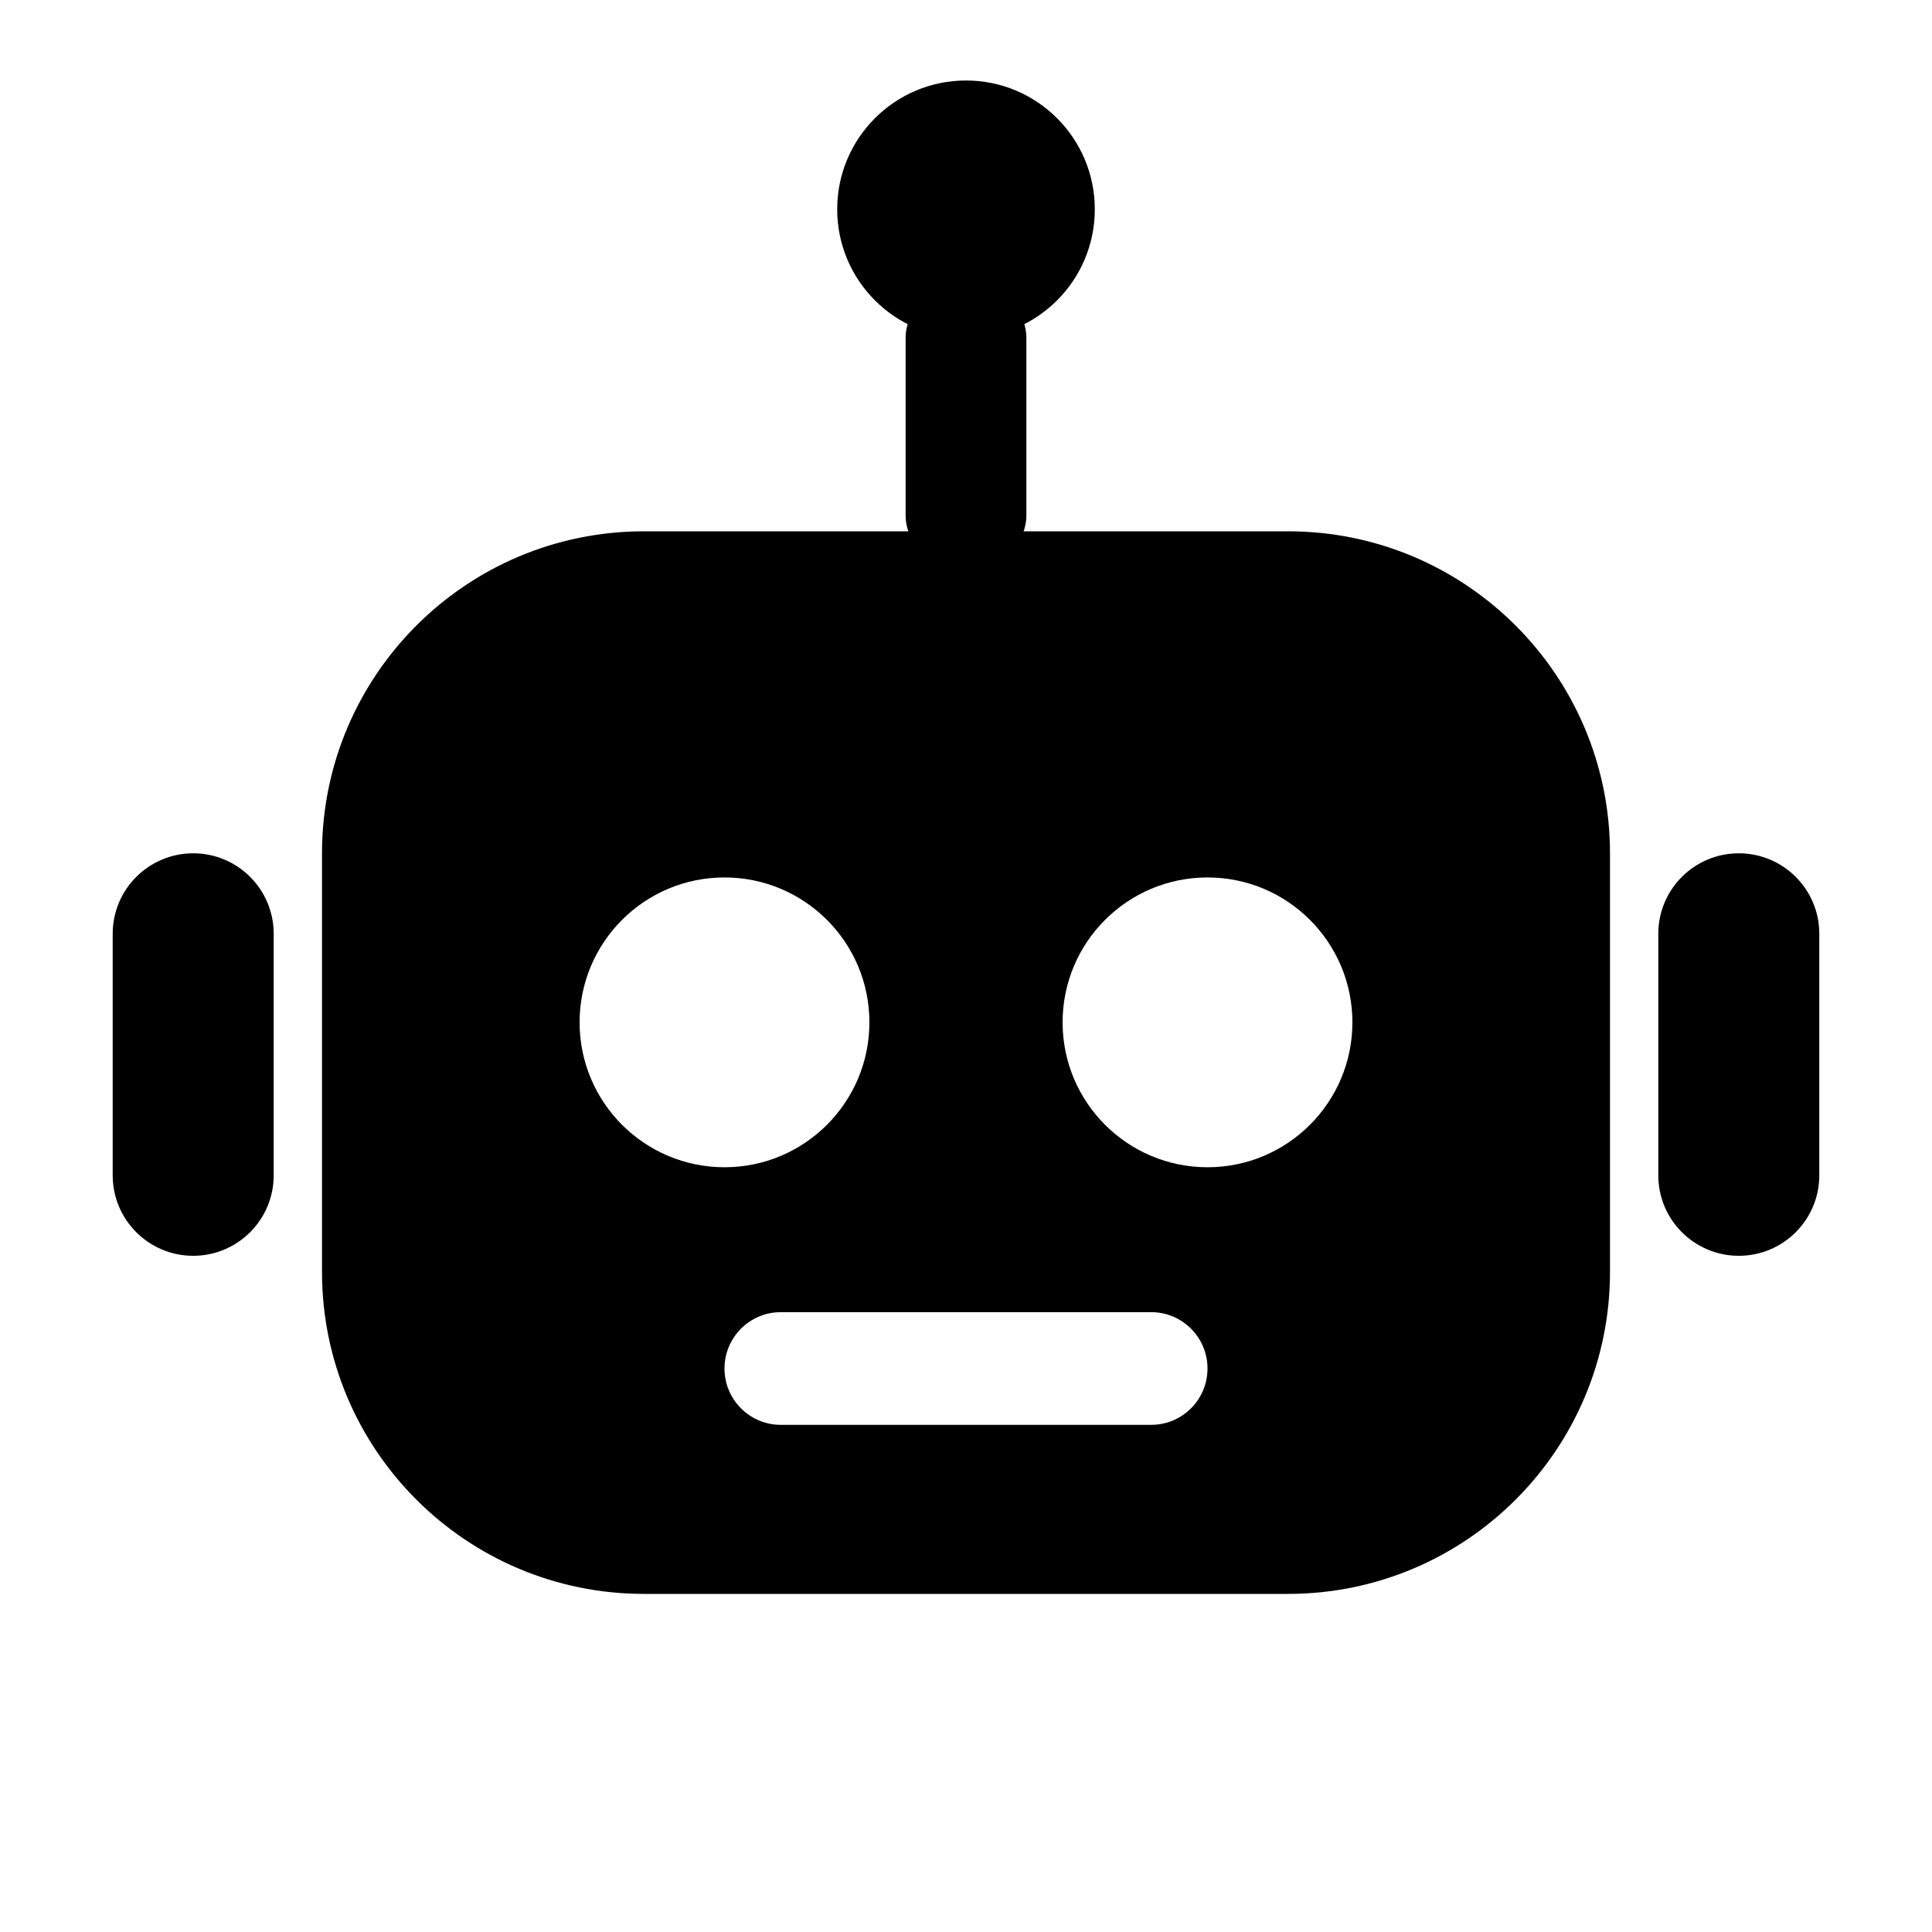
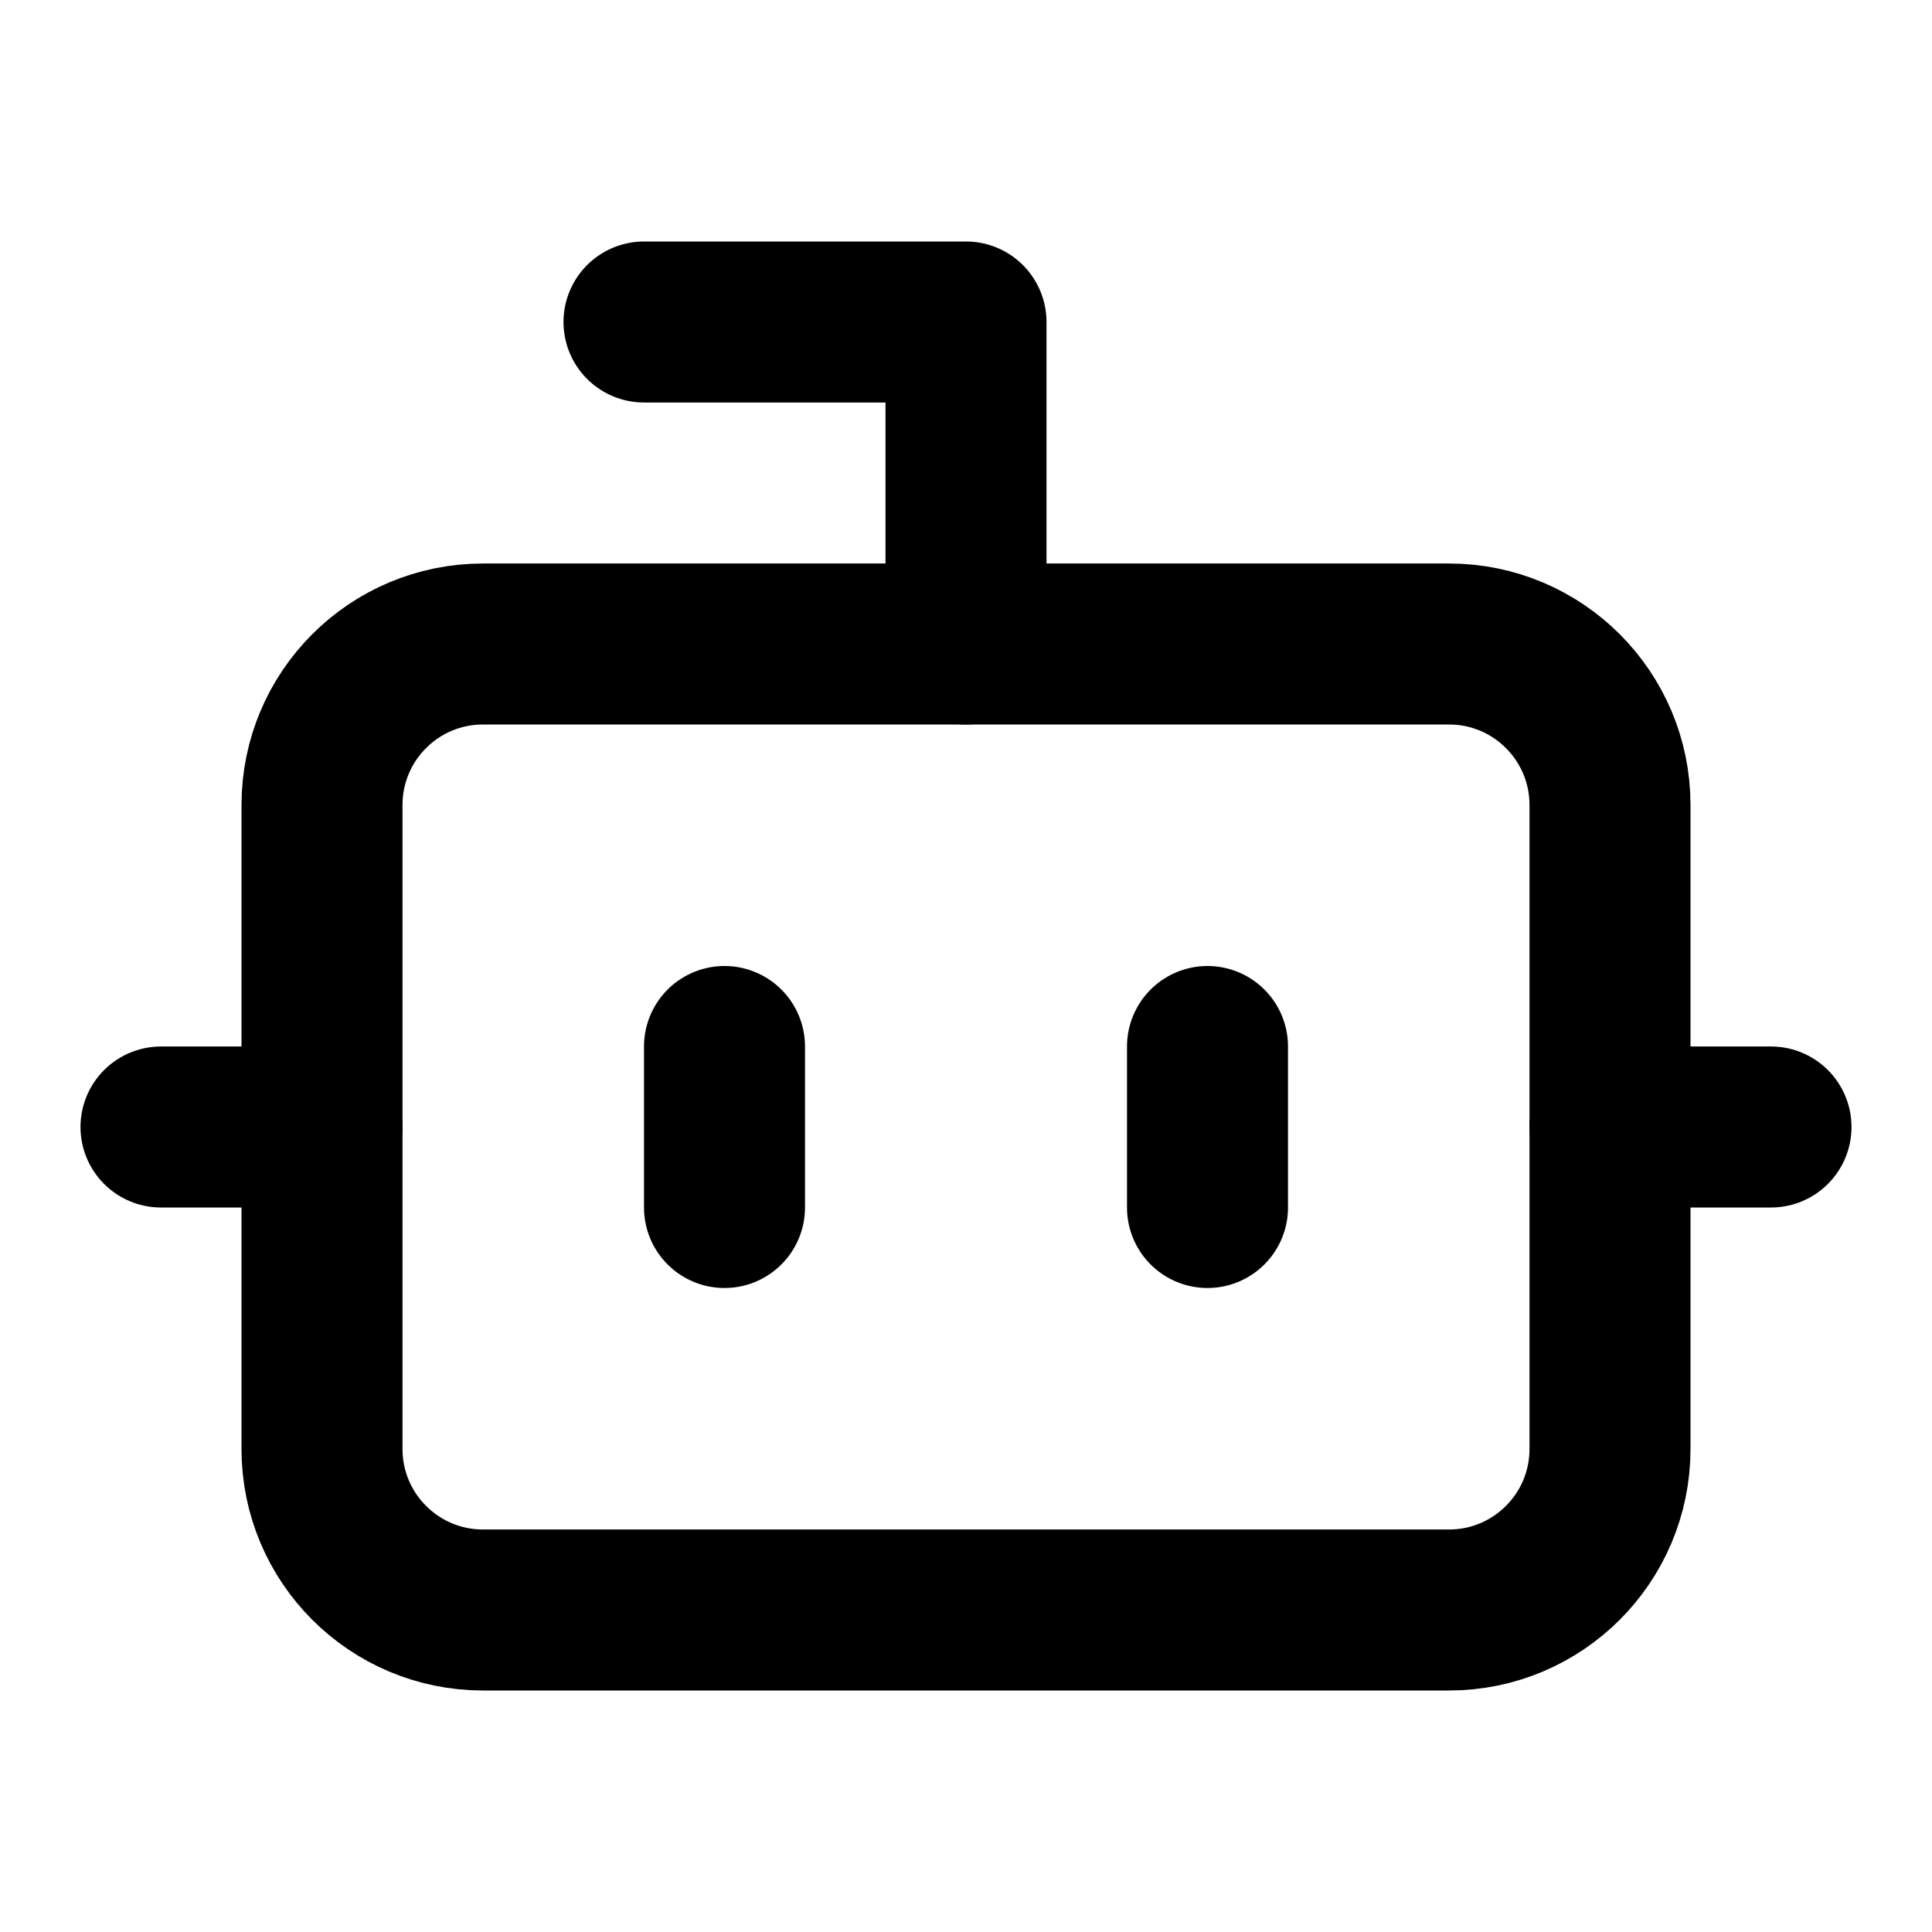
- <svg xmlns="http://www.w3.org/2000/svg" width="24" height="24" viewBox="0 0 24 24" fill="#000">
-   <circle cx="12" cy="2.6" r="1.6" />
-   <rect x="11.25" y="3.6" width="1.5" height="3.4" rx=".6" />
-   <rect x="1.4" y="10.6" width="2" height="5" rx="1" />
-   <rect x="20.6" y="10.6" width="2" height="5" rx="1" />
-   <path fill-rule="evenodd" d="M8 6.6h8a4 4 0 0 1 4 4v5.2a4 4 0 0 1-4 4H8a4 4 0 0 1-4-4v-5.2a4 4 0 0 1 4-4ZM9 10.9a1.8 1.8 0 1 0 0 3.6a1.8 1.8 0 1 0 0-3.6ZM15 10.9a1.8 1.8 0 1 0 0 3.6a1.8 1.8 0 1 0 0-3.6ZM9.7 16.3a.7.7 0 0 0 0 1.4h4.6a.7.7 0 0 0 0-1.4Z" />
+ <svg xmlns="http://www.w3.org/2000/svg" width="24" height="24" viewBox="0 0 24 24" fill="none" stroke="currentColor" stroke-width="2" stroke-linecap="round" stroke-linejoin="round" class="lucide lucide-bot">
+   <path d="M12 8V4H8" />
+   <rect width="16" height="12" x="4" y="8" rx="2" />
+   <path d="M2 14h2" />
+   <path d="M20 14h2" />
+   <path d="M15 13v2" />
+   <path d="M9 13v2" />
</svg>
